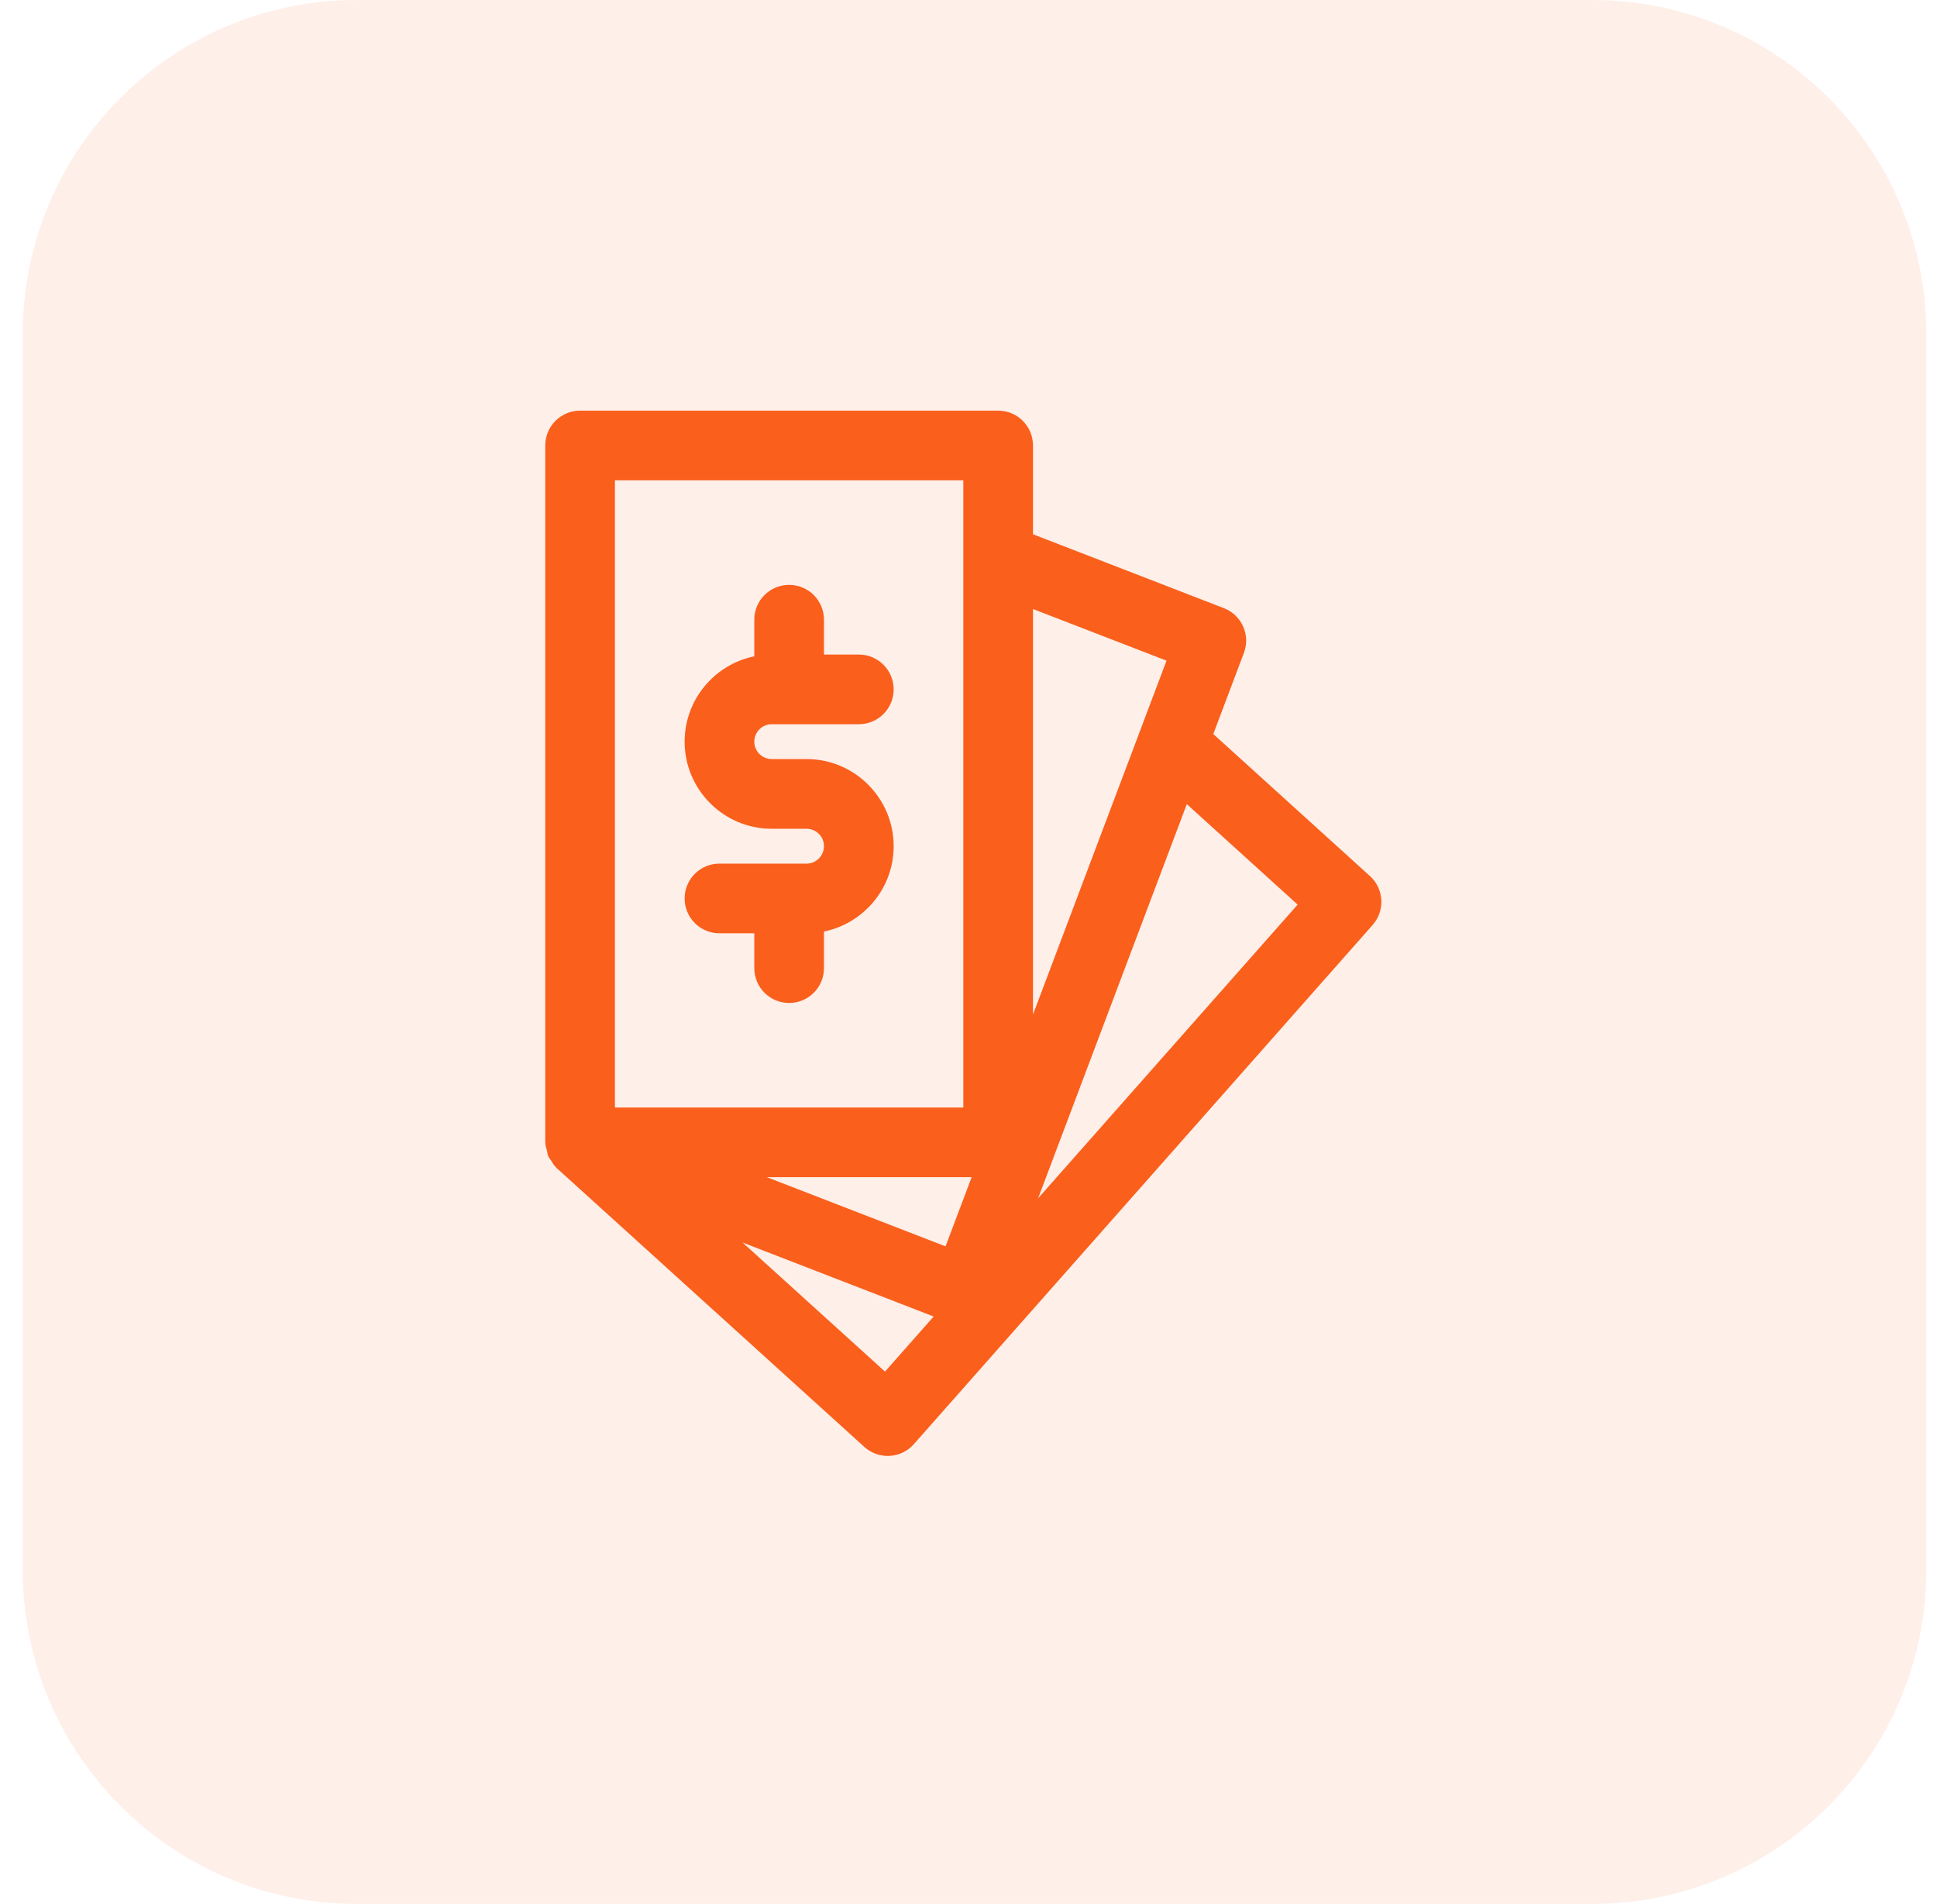
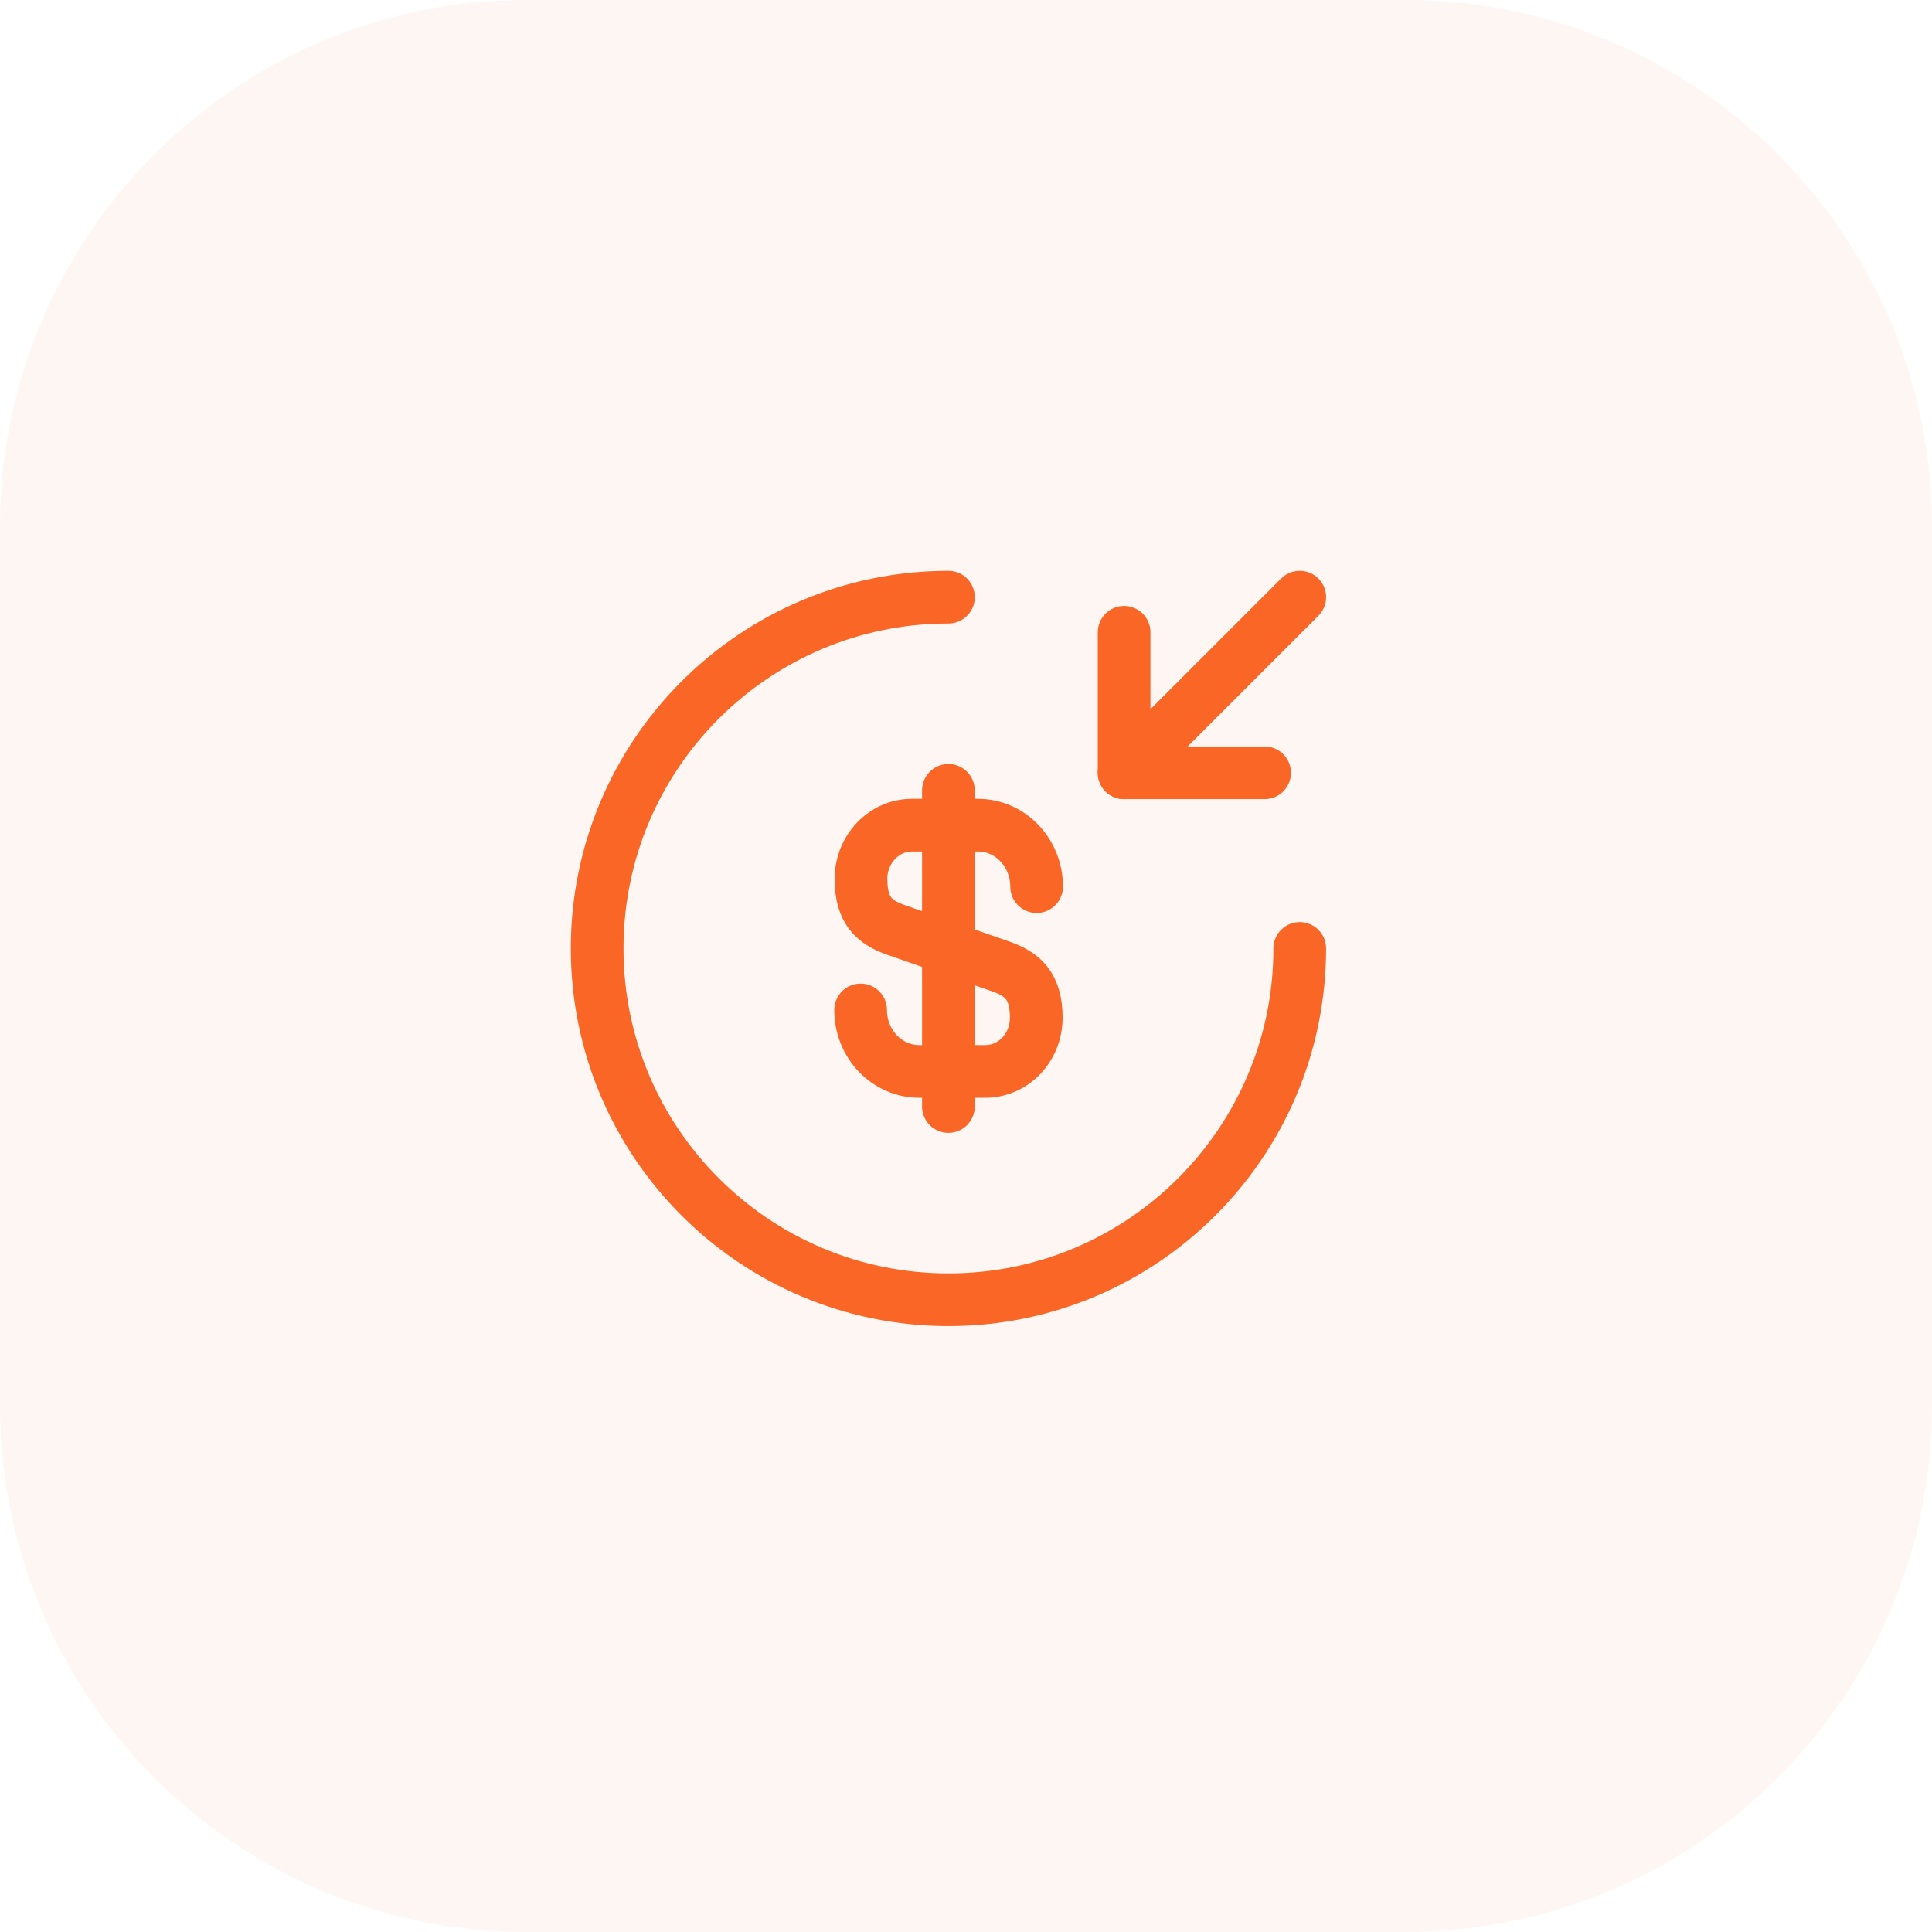
- <svg xmlns="http://www.w3.org/2000/svg" width="58" height="57" viewBox="0 0 58 57" fill="none">
-   <rect opacity="0.1" x="0.68" width="57" height="57" rx="10" fill="#FA5F1C" />
-   <path fill-rule="evenodd" clip-rule="evenodd" d="M38.856 27.082L35.537 24.074L31.085 35.874L38.856 27.082ZM30.931 30.373L34.118 21.93C34.118 21.928 34.119 21.926 34.12 21.924L34.929 19.779L30.931 18.233V30.373ZM29.094 35.243H22.963L28.313 37.314L29.094 35.243ZM27.957 39.414L22.235 37.199L26.5 41.063L27.957 39.414ZM18.413 33.157H28.845V14.38H18.413V33.157ZM41.102 27.691L27.363 43.236C27.179 43.445 26.918 43.572 26.64 43.586C26.621 43.587 26.601 43.588 26.581 43.588C26.323 43.588 26.073 43.492 25.881 43.318L16.67 34.971C16.666 34.968 16.665 34.962 16.66 34.958C16.655 34.953 16.647 34.95 16.643 34.945C16.582 34.884 16.542 34.809 16.496 34.736C16.473 34.699 16.44 34.666 16.422 34.628C16.42 34.623 16.417 34.62 16.416 34.616C16.393 34.565 16.392 34.506 16.378 34.451C16.376 34.445 16.375 34.438 16.373 34.431C16.358 34.366 16.332 34.305 16.33 34.24C16.329 34.231 16.33 34.223 16.33 34.215C16.33 34.209 16.327 34.205 16.327 34.2V13.337C16.327 12.76 16.794 12.294 17.37 12.294H29.888C30.465 12.294 30.931 12.76 30.931 13.337V15.995L36.646 18.207C37.181 18.413 37.449 19.013 37.246 19.548L36.33 21.976L41.02 26.227C41.443 26.611 41.479 27.263 41.102 27.691ZM22.586 22.204C22.586 22.492 22.82 22.725 23.108 22.725H24.151C25.589 22.725 26.759 23.895 26.759 25.333C26.759 26.593 25.861 27.646 24.672 27.888V28.984C24.672 29.561 24.206 30.027 23.629 30.027C23.053 30.027 22.586 29.561 22.586 28.984V27.941H21.543C20.967 27.941 20.5 27.475 20.5 26.898C20.5 26.321 20.967 25.855 21.543 25.855H24.152C24.439 25.855 24.672 25.621 24.672 25.333C24.672 25.046 24.439 24.812 24.151 24.812H23.108C21.67 24.812 20.5 23.642 20.5 22.204C20.5 20.944 21.398 19.891 22.586 19.649V18.553C22.586 17.976 23.053 17.51 23.629 17.51C24.206 17.51 24.672 17.976 24.672 18.553V19.596H25.715C26.292 19.596 26.759 20.062 26.759 20.639C26.759 21.216 26.292 21.682 25.715 21.682H23.108C22.82 21.682 22.586 21.917 22.586 22.204Z" fill="#FA5F1C" />
+ <svg xmlns="http://www.w3.org/2000/svg" width="55" height="55" viewBox="0 0 55 55" fill="none">
+   <path d="M24.5 28.751C24.5 29.721 25.25 30.501 26.17 30.501H28.05C28.85 30.501 29.5 29.821 29.5 28.971C29.5 28.061 29.1 27.731 28.51 27.521L25.5 26.471C24.91 26.261 24.51 25.941 24.51 25.021C24.51 24.181 25.16 23.491 25.96 23.491H27.84C28.76 23.491 29.51 24.271 29.51 25.241" stroke="#FA5F1C" stroke-width="1.5" stroke-linecap="round" stroke-linejoin="round" />
+   <path d="M26.999 22.5V31.5" stroke="#FA5F1C" stroke-width="1.5" stroke-linecap="round" stroke-linejoin="round" />
+   <path d="M37.001 27C37.001 32.52 32.52 37.001 27 37.001C21.48 37.001 17 32.52 17 27C17 21.48 21.48 17 27 17" stroke="#FA5F1C" stroke-width="1.5" stroke-linecap="round" stroke-linejoin="round" />
+   <path d="M32.001 18V22H36.001" stroke="#FA5F1C" stroke-width="1.5" stroke-linecap="round" stroke-linejoin="round" />
+   <path d="M37.001 17L32.001 22" stroke="#FA5F1C" stroke-width="1.5" stroke-linecap="round" stroke-linejoin="round" />
+   <rect opacity="0.1" width="55" height="55" rx="15" fill="#F7A181" />
</svg>
